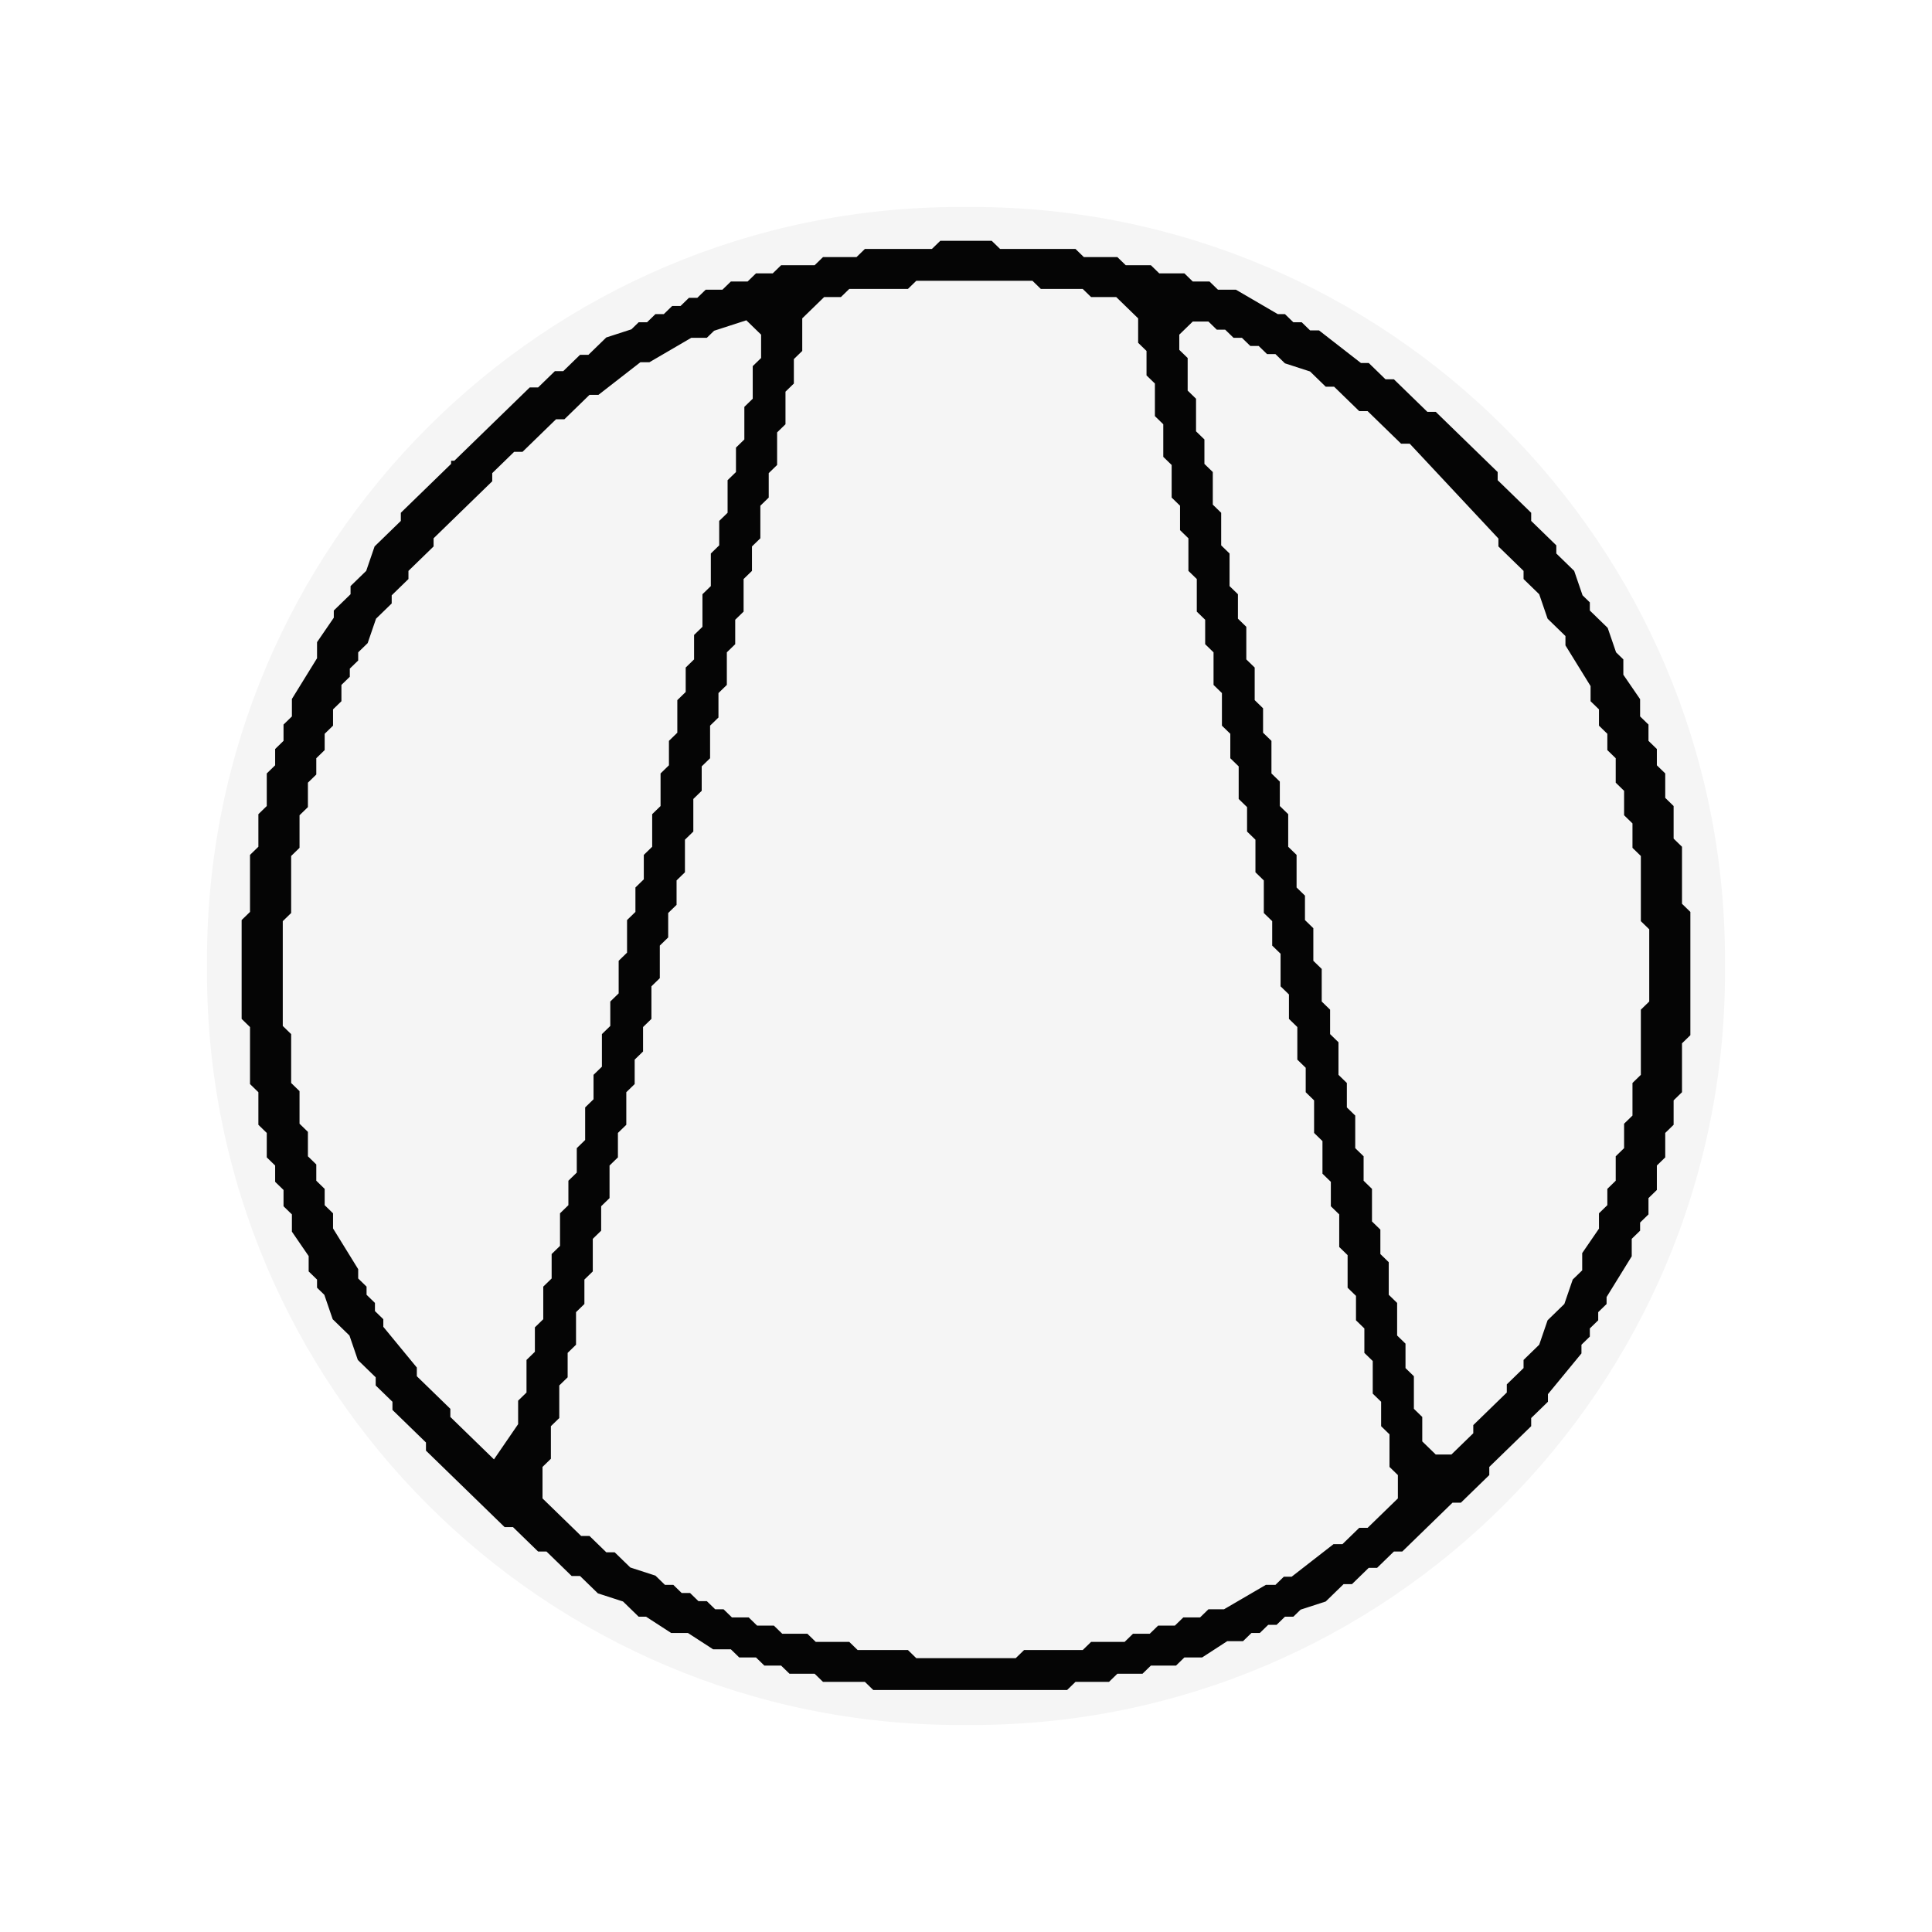
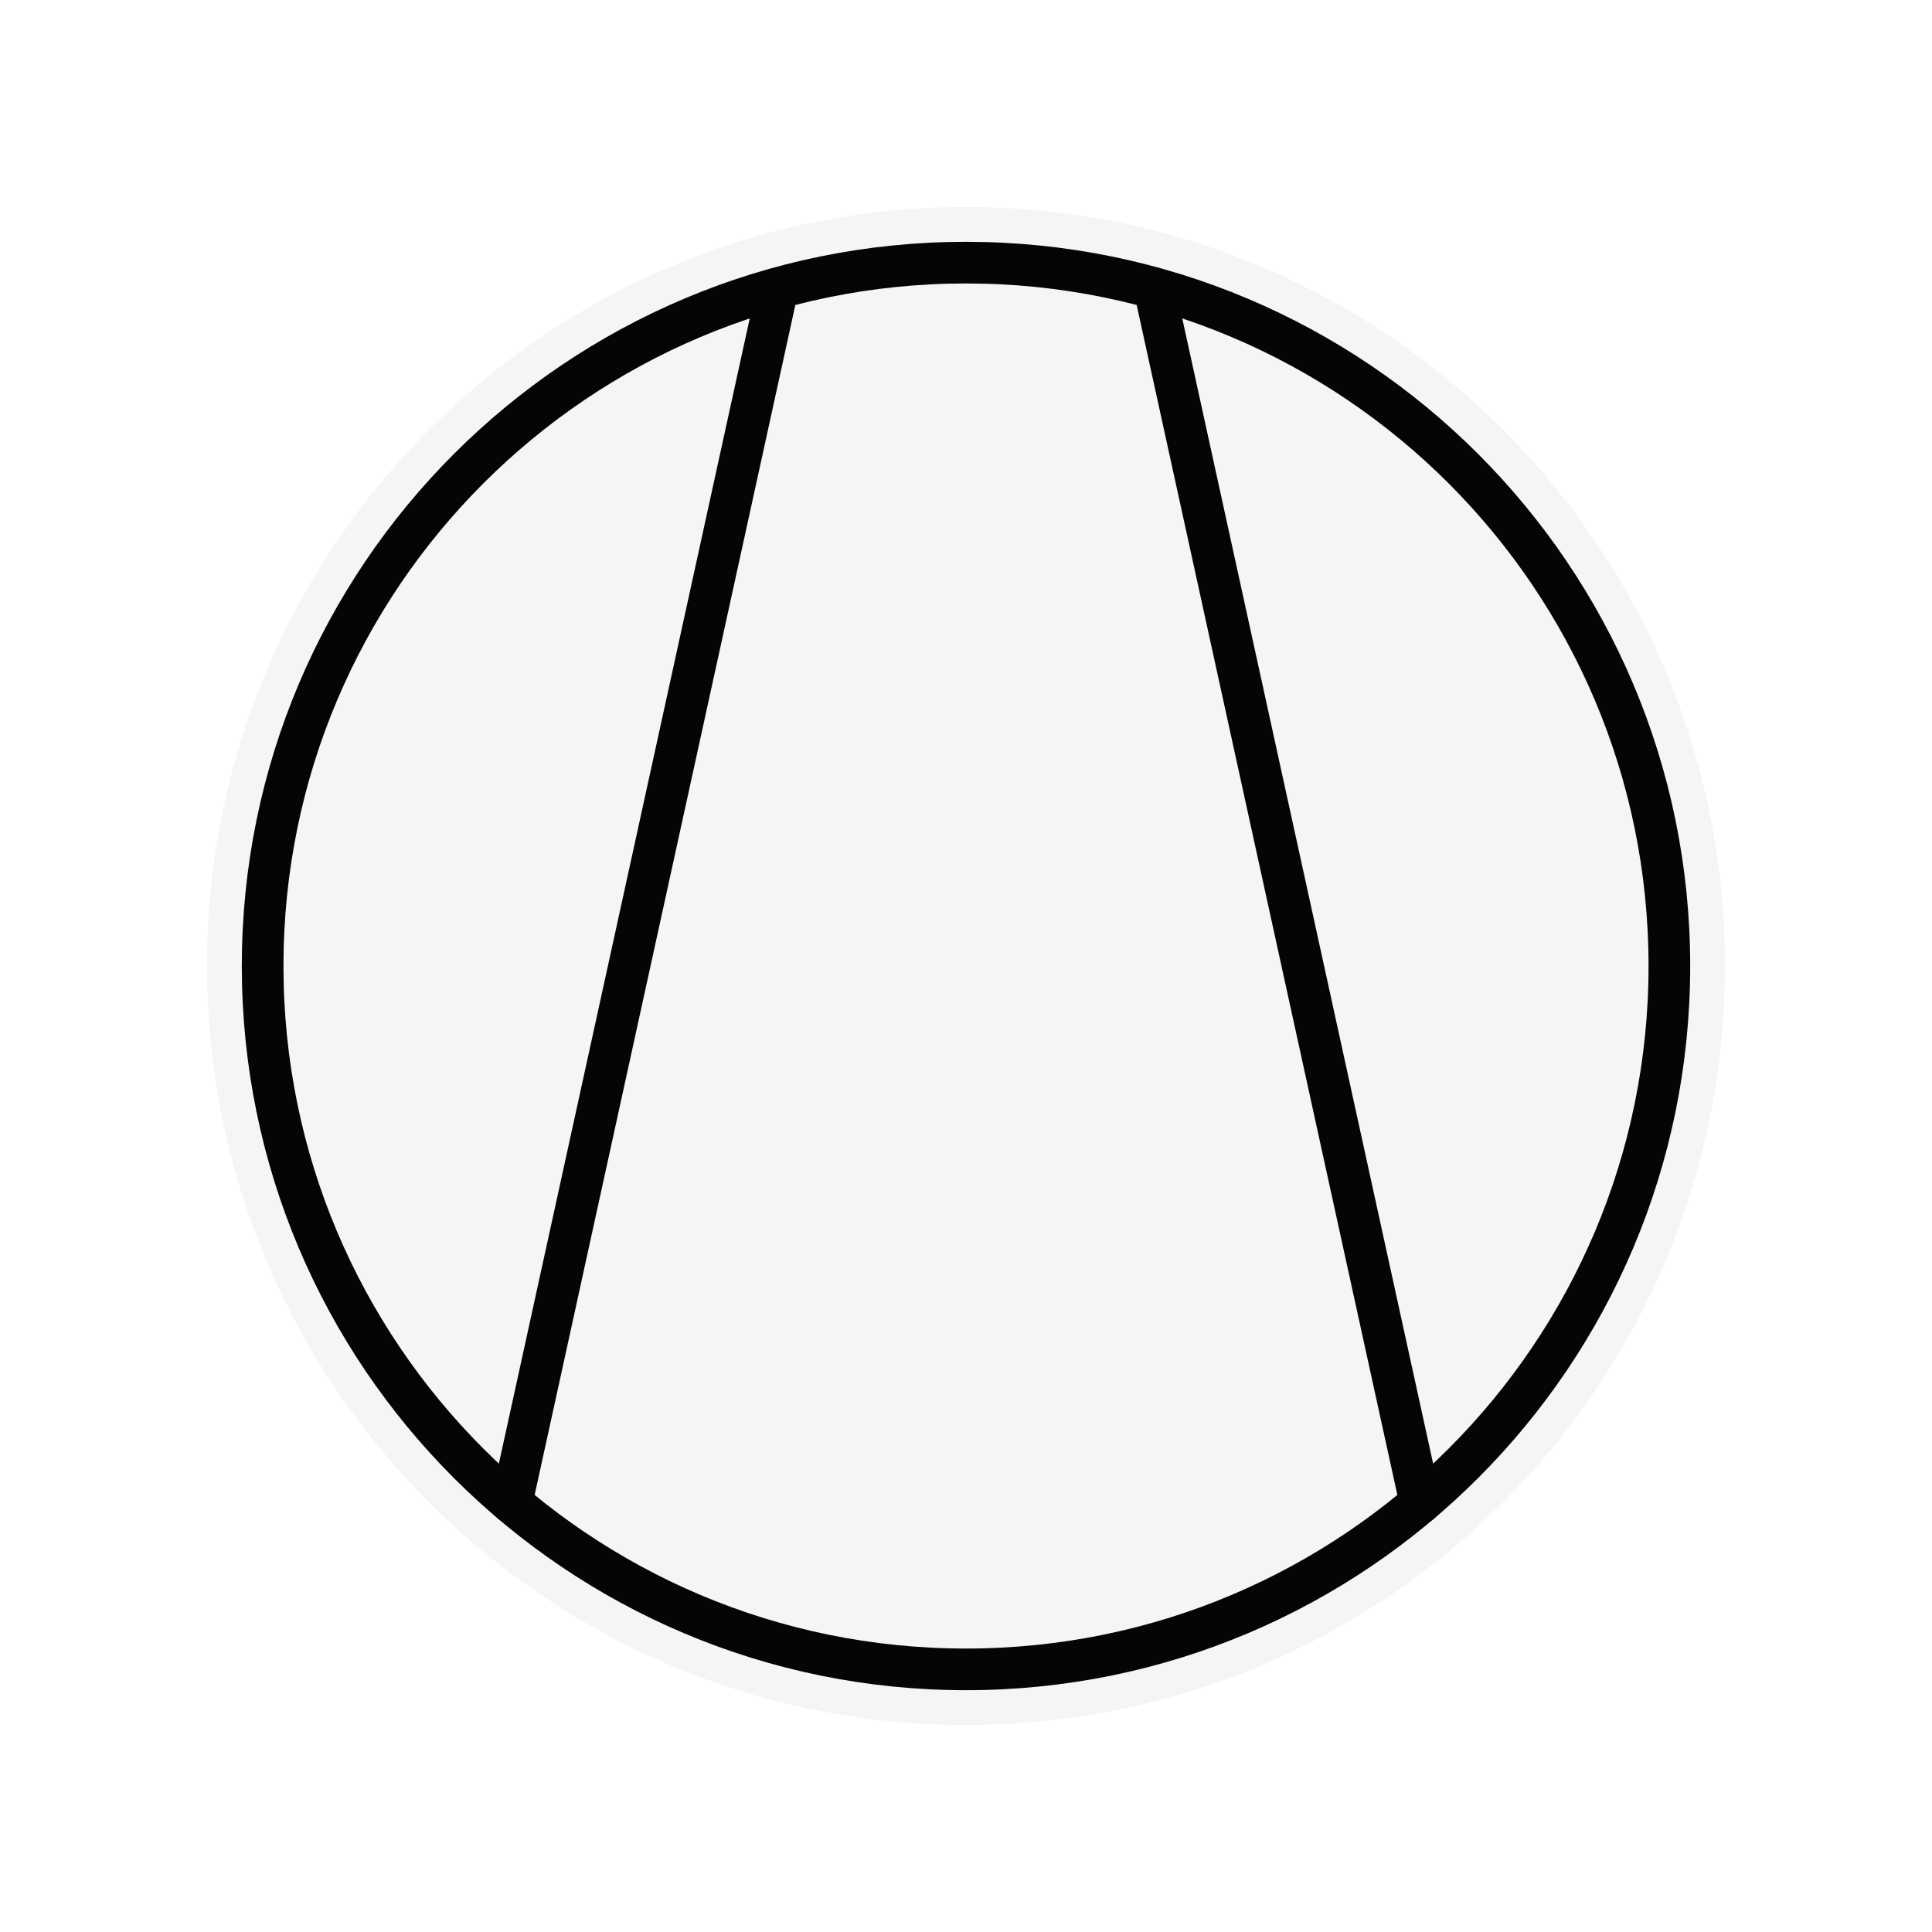
<svg xmlns="http://www.w3.org/2000/svg" width="64" height="64" viewBox="0 0 64 64">
-   <g transform="matrix(0.5714286,0,0,0.5714286,-166.2857,-627.1624)">
-     <g transform="matrix(1,0,0,1,0,977.5342)">
-       <g transform="matrix(0.785714,0,0,0.785714,74.35714,37.71429)">
-         <path d="M347.472,120C378.119,120 403,144.881 403,175.528L403,176.472C403,207.119 378.119,232 347.472,232L346.528,232C315.881,232 291,207.119 291,176.472L291,175.528C291,144.881 315.881,120 346.528,120L347.472,120Z" style="fill:rgb(245,245,245);" />
-       </g>
-     </g>
-     <g transform="matrix(-0.485714,-0,0,-0.472222,640.1286,1540.722)">
-       <path d="M615,730L591,730L590,731L586,731L585,732L582,732L581,733L578,733L577,734L575,734L572,736L570,736L569,737L568,737L567,738L566,738L565,739L564,739L563,740L560,741L558,743L557,743L555,745L554,745L552,747L551,747L545,753L544,753L540,757L540,758L535,763L535,764L533,766L533,767L529,772L529,773L528,774L528,775L527,776L527,777L526,778L526,779L523,784L523,786L522,787L522,788L521,789L521,791L520,792L520,795L519,796L519,799L518,800L518,803L517,804L517,810L516,811L516,827L517,828L517,835L518,836L518,840L519,841L519,844L520,845L520,847L521,848L521,850L522,851L522,853L524,856L524,858L525,859L526,862L528,864L528,865L529,866L530,869L532,871L532,872L535,875L535,876L539,880L539,881L547,889L548,889L552,893L553,893L555,895L556,895L561,899L562,899L563,900L564,900L565,901L566,901L571,904L573,904L574,905L576,905L577,906L580,906L581,907L584,907L585,908L589,908L590,909L599,909L600,910L607,910L608,909L616,909L617,908L621,908L622,907L626,907L627,906L629,906L630,905L632,905L633,904L635,904L636,903L637,903L638,902L639,902L640,901L641,901L642,900L643,900L644,899L647,898L649,896L650,896L652,894L653,894L655,892L656,892L665,883L666,883L666,882L672,876L672,875L675,872L676,869L678,867L678,866L680,864L680,863L682,860L682,858L685,853L685,851L686,850L686,848L687,847L687,845L688,844L688,840L689,839L689,835L690,834L690,827L691,826L691,813L690,812L690,805L689,804L689,800L688,799L688,796L687,795L687,793L686,792L686,790L685,789L685,787L683,784L683,782L682,781L682,780L681,779L680,776L678,774L677,771L675,769L675,768L673,766L673,765L669,761L669,760L659,750L658,750L655,747L654,747L651,744L650,744L648,742L645,741L643,739L642,739L639,737L637,737L634,735L632,735L631,734L629,734L628,733L626,733L625,732L622,732L621,731L616,731L615,730ZM660,761L664,765L664,766L668,770L668,771L672,776L672,777L673,778L673,779L674,780L674,781L675,782L675,783L678,788L678,790L679,791L679,793L680,794L680,796L681,797L681,800L682,801L682,805L683,806L683,812L684,813L684,825L683,826L683,833L682,834L682,838L681,839L681,842L680,843L680,845L679,846L679,848L678,849L678,851L677,852L677,854L676,855L676,856L675,857L675,858L674,859L673,862L671,864L671,865L669,867L669,868L666,871L666,872L659,879L659,880L657,882L656,882L652,886L651,886L648,889L647,889L642,893L641,893L636,896L634,896L633,897L630,898L629,897L629,895L630,894L630,890L631,889L631,885L632,884L632,881L633,880L633,876L634,875L634,872L635,871L635,867L636,866L636,862L637,861L637,858L638,857L638,854L639,853L639,849L640,848L640,845L641,844L641,840L642,839L642,835L643,834L643,831L644,830L644,827L645,826L645,822L646,821L646,817L647,816L647,813L648,812L648,808L649,807L649,804L650,803L650,799L651,798L651,795L652,794L652,791L653,790L653,786L654,785L654,782L655,781L655,777L656,776L656,773L657,772L657,768L658,767L658,764L660,761ZM546,761L547,761L548,762L548,765L549,766L549,770L550,771L550,774L551,775L551,779L552,780L552,784L553,785L553,788L554,789L554,793L555,794L555,797L556,798L556,802L557,803L557,806L558,807L558,811L559,812L559,815L560,816L560,820L561,821L561,825L562,826L562,829L563,830L563,834L564,835L564,839L565,840L565,843L566,844L566,848L567,849L567,852L568,853L568,857L569,858L569,862L570,863L570,866L571,867L571,871L572,872L572,876L573,877L573,881L574,882L574,885L575,886L575,890L576,891L576,895L577,896L577,897L576,898L575,898L574,897L573,897L572,896L571,896L570,895L569,895L568,894L567,894L566,893L563,892L561,890L560,890L557,887L556,887L552,883L551,883L541,872L541,871L538,868L538,867L536,865L535,862L533,860L533,859L530,854L530,852L529,851L529,849L528,848L528,846L527,845L527,842L526,841L526,838L525,837L525,834L524,833L524,825L523,824L523,816L524,815L524,807L525,806L525,802L526,801L526,798L527,797L527,794L528,793L528,791L529,790L529,788L531,785L531,783L532,782L533,779L535,777L536,774L538,772L538,771L540,769L540,768L544,764L544,763L546,761ZM598,736L609,736L610,737L616,737L617,738L621,738L622,739L625,739L626,740L628,740L629,741L631,741L632,742L633,742L634,743L635,743L636,744L637,744L638,745L639,745L640,746L643,747L645,749L646,749L648,751L649,751L653,755L653,758L652,759L652,763L651,764L651,768L650,769L650,772L649,773L649,777L648,778L648,781L647,782L647,786L646,787L646,790L645,791L645,795L644,796L644,799L643,800L643,804L642,805L642,808L641,809L641,812L640,813L640,817L639,818L639,822L638,823L638,826L637,827L637,830L636,831L636,835L635,836L635,840L634,841L634,844L633,845L633,849L632,850L632,853L631,854L631,858L630,859L630,862L629,863L629,867L628,868L628,871L627,872L627,876L626,877L626,880L625,881L625,885L624,886L624,890L623,891L623,894L622,895L622,899L620,901L618,901L617,902L610,902L609,903L596,903L595,902L590,902L589,901L586,901L584,899L584,896L583,895L583,892L582,891L582,887L581,886L581,882L580,881L580,877L579,876L579,873L578,872L578,868L577,867L577,863L576,862L576,859L575,858L575,854L574,853L574,849L573,848L573,845L572,844L572,840L571,839L571,836L570,835L570,831L569,830L569,826L568,825L568,822L567,821L567,817L566,816L566,813L565,812L565,808L564,807L564,804L563,803L563,799L562,798L562,794L561,793L561,790L560,789L560,785L559,784L559,780L558,779L558,776L557,775L557,772L556,771L556,767L555,766L555,763L554,762L554,758L553,757L553,755L556,752L557,752L559,750L560,750L565,746L566,746L567,745L568,745L573,742L575,742L576,741L578,741L579,740L581,740L582,739L584,739L585,738L589,738L590,737L597,737L598,736Z" style="fill:rgb(5,5,5);stroke:rgb(245,245,245);stroke-width:2.09px;" />
-     </g>
+   <g id="wN" fill="none" stroke-linejoin="round" stroke-linecap="round">
+     <circle cx="32" cy="32" r="25.143" fill="#f5f5f5" stroke="none" stroke-width="0" />
+     <circle cx="32" cy="32" r="23.3" fill="none" stroke="#050505" stroke-width="1.38" />
+     <line x1="25.761" y1="9.551" x2="16.947" y2="49.785" stroke="#050505" stroke-width="1.38" stroke-linecap="round" />
+     <line x1="38.239" y1="9.551" x2="47.053" y2="49.785" stroke="#050505" stroke-width="1.38" stroke-linecap="round" />
  </g>
</svg>
